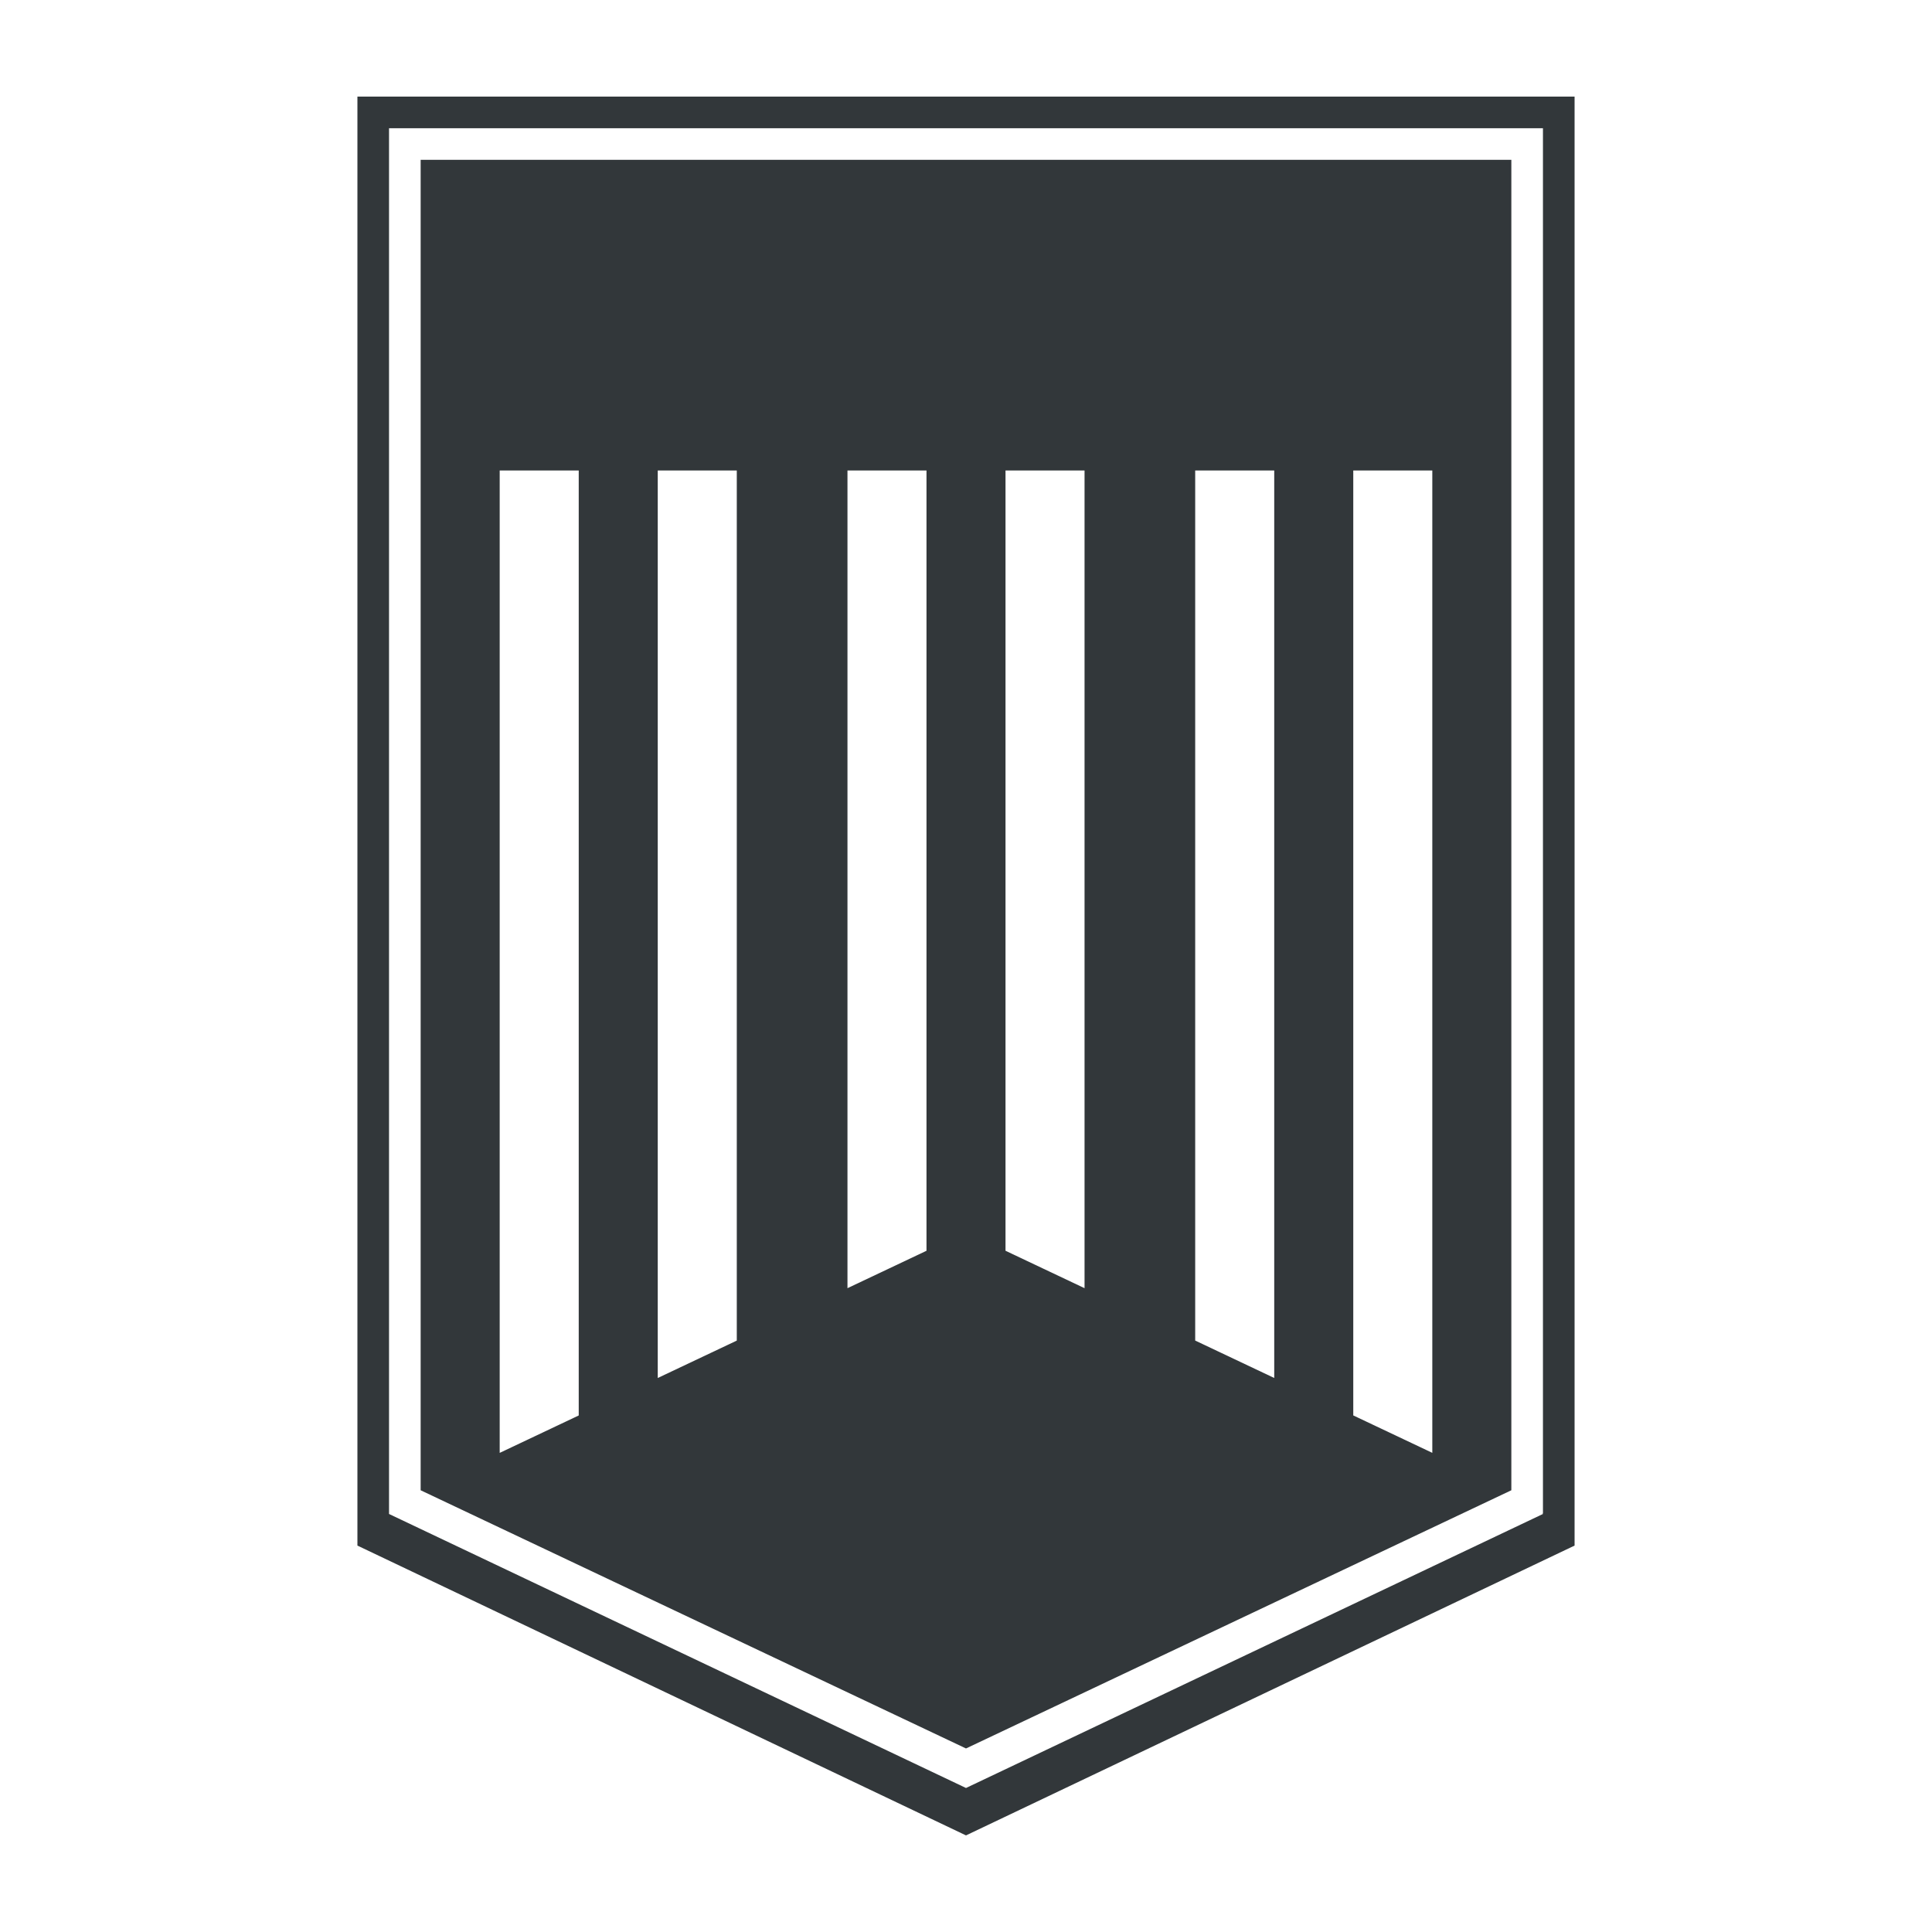
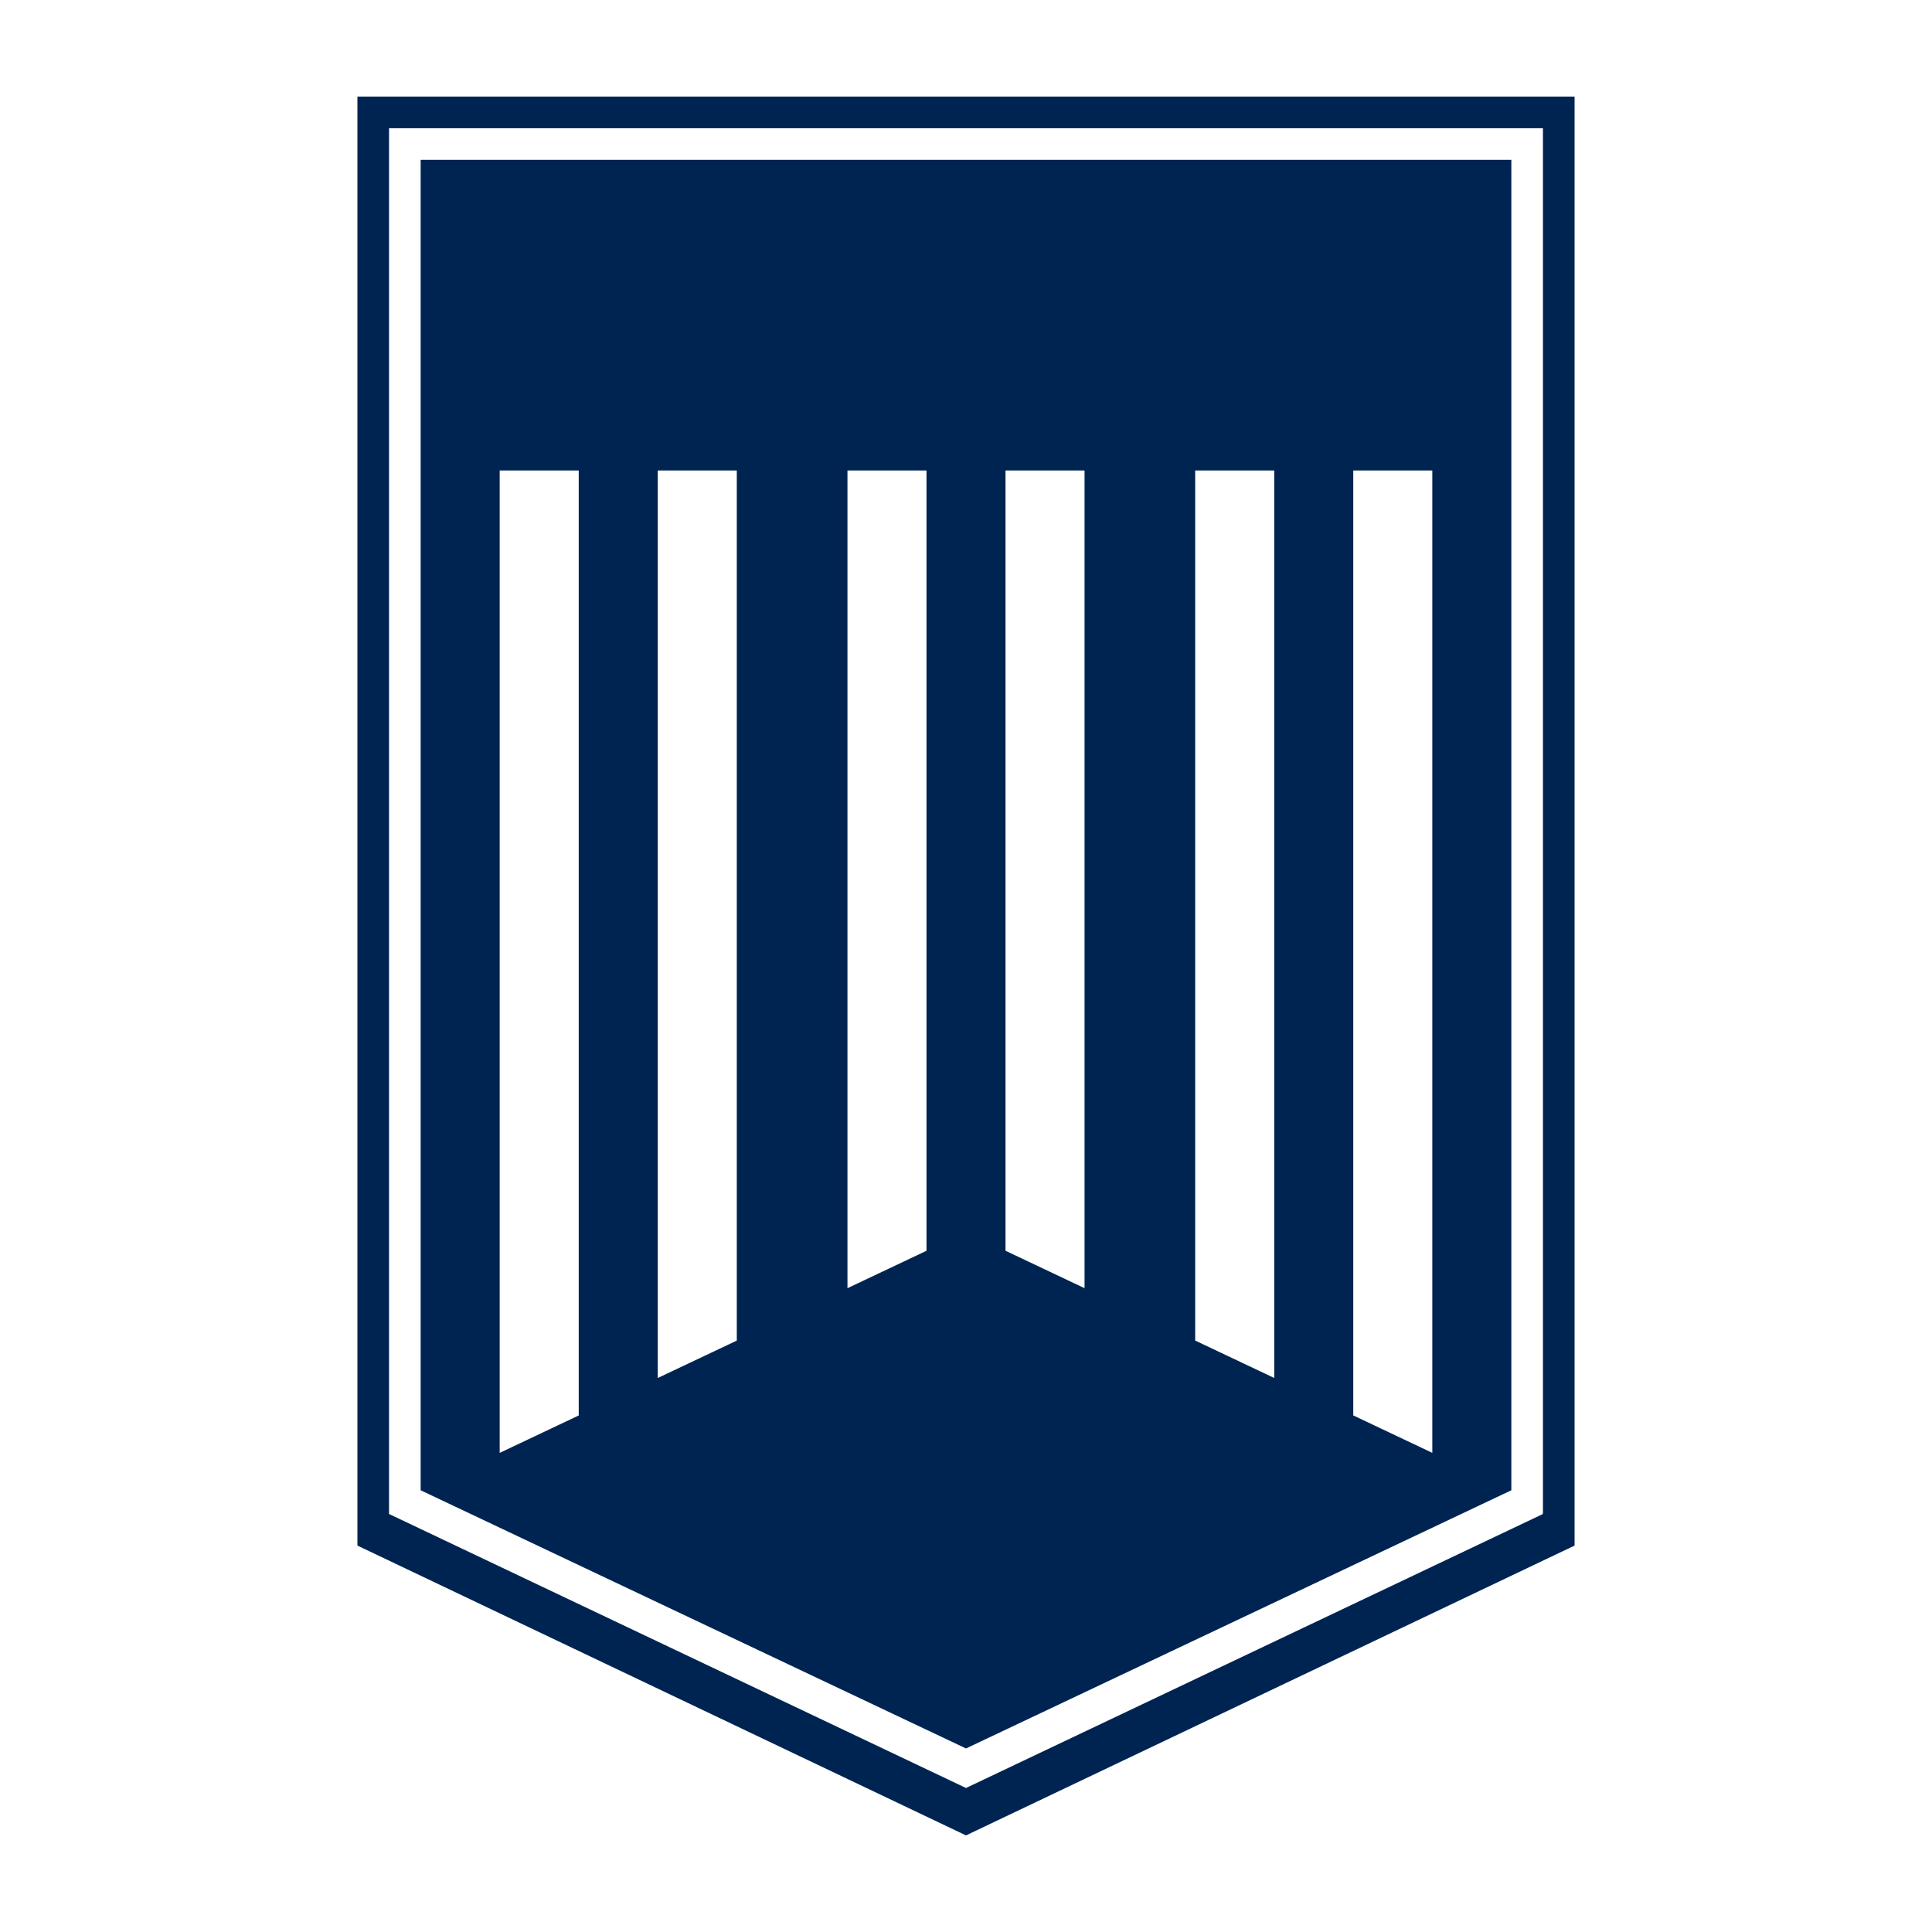
- <svg xmlns="http://www.w3.org/2000/svg" fill="#32373A" version="1.1" x="0px" y="0px" viewBox="0 0 100 100" enable-background="new 0 0 100 100" xml:space="preserve">
+ <svg xmlns="http://www.w3.org/2000/svg" fill="#002451" version="1.1" x="0px" y="0px" viewBox="0 0 100 100" enable-background="new 0 0 100 100" xml:space="preserve">
  <g>
    <path d="M18.5,5v74.999L50,95l31.5-15.001V5H18.5z M50,92.546L20.136,78.363V8.272V6.637h1.637h56.454h1.636v1.636v70.065H79.83   l0.034,0.025L50,92.546z" />
    <path d="M21.773,77.136L50,90.5l28.227-13.364V8.272H21.773V77.136z M74.136,24.352v9.421v18.08v23.346l-2.951-1.397l-1.14-0.54   v-48.91H74.136z M61.863,24.352h4.091v8.784v0.003v16.854v0.009v21.322l-4.091-1.937V24.352z M56.136,24.352v42.324l-4.091-1.937   V24.352H56.136z M43.864,24.352h4.091V64.74l-1.92,0.909l-2.17,1.027V24.352z M38.136,24.352v8.911v17.103v19.023l-1.3,0.615   l-2.791,1.321V24.352H38.136z M25.864,24.352h4.091v9.338v0.002v0.133v0.003v17.782v0.009v0.387v0.009v21.249v0l-4.091,1.937   V24.352z" />
  </g>
</svg>
